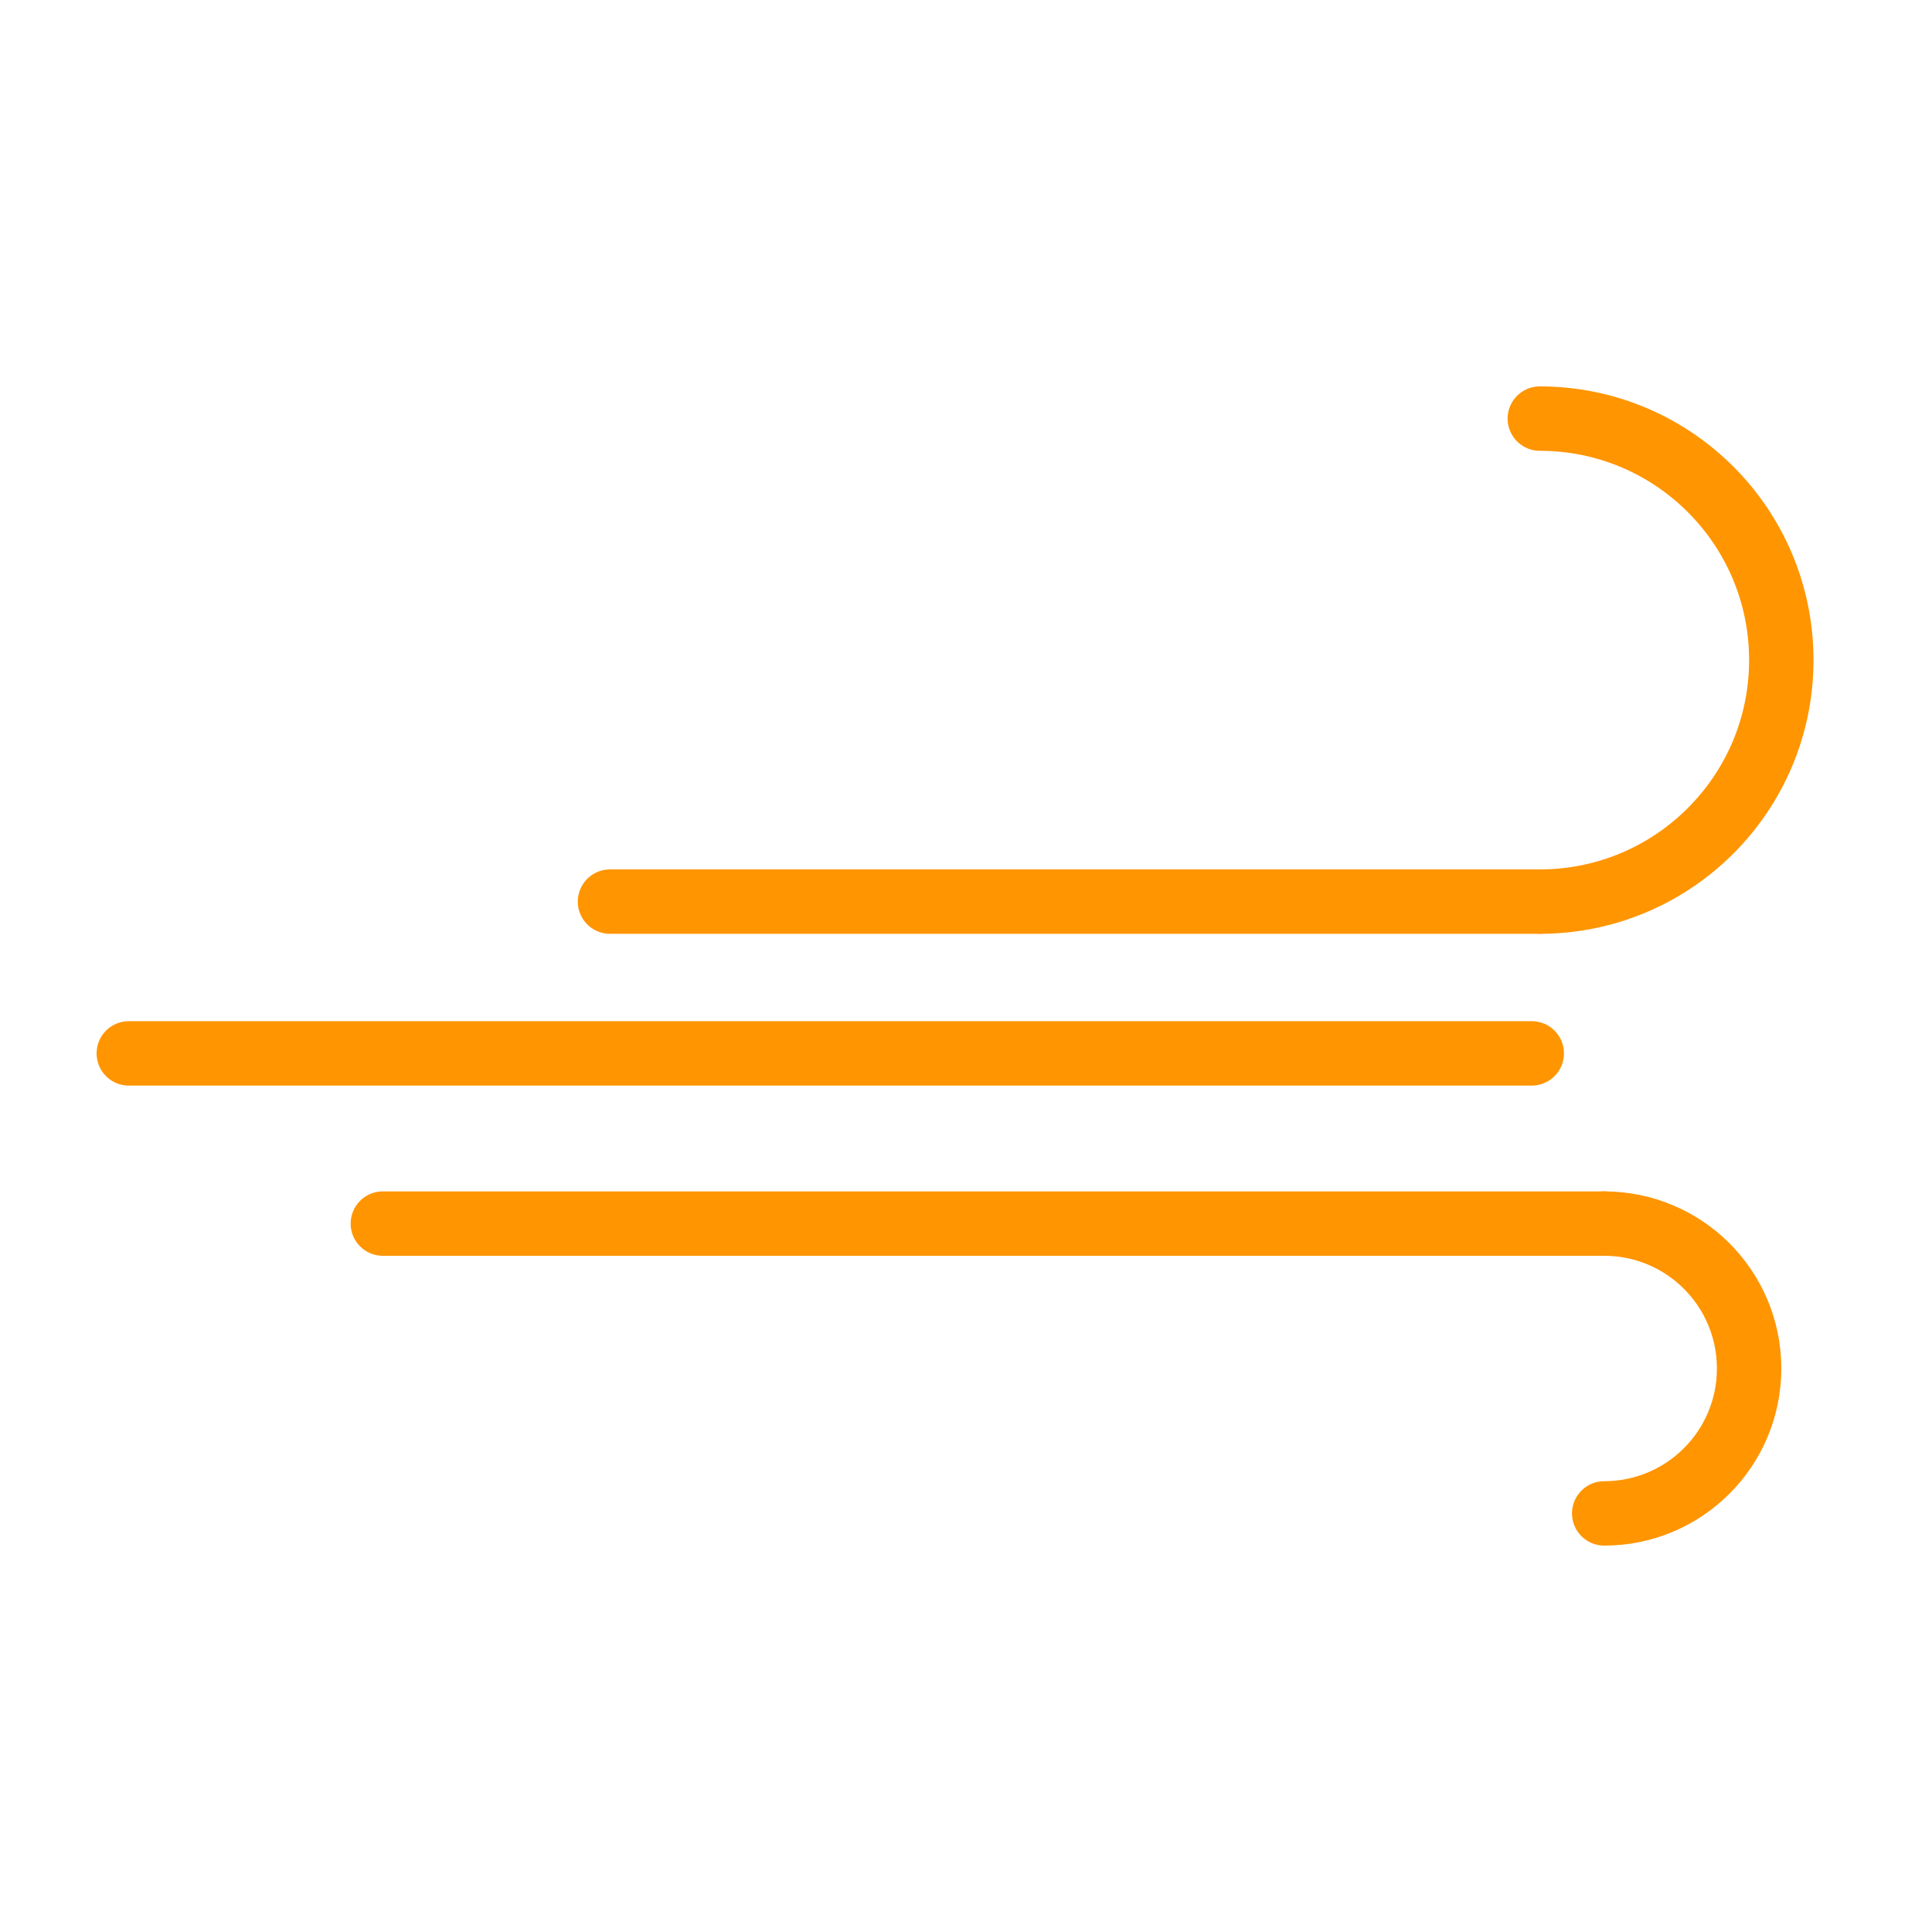
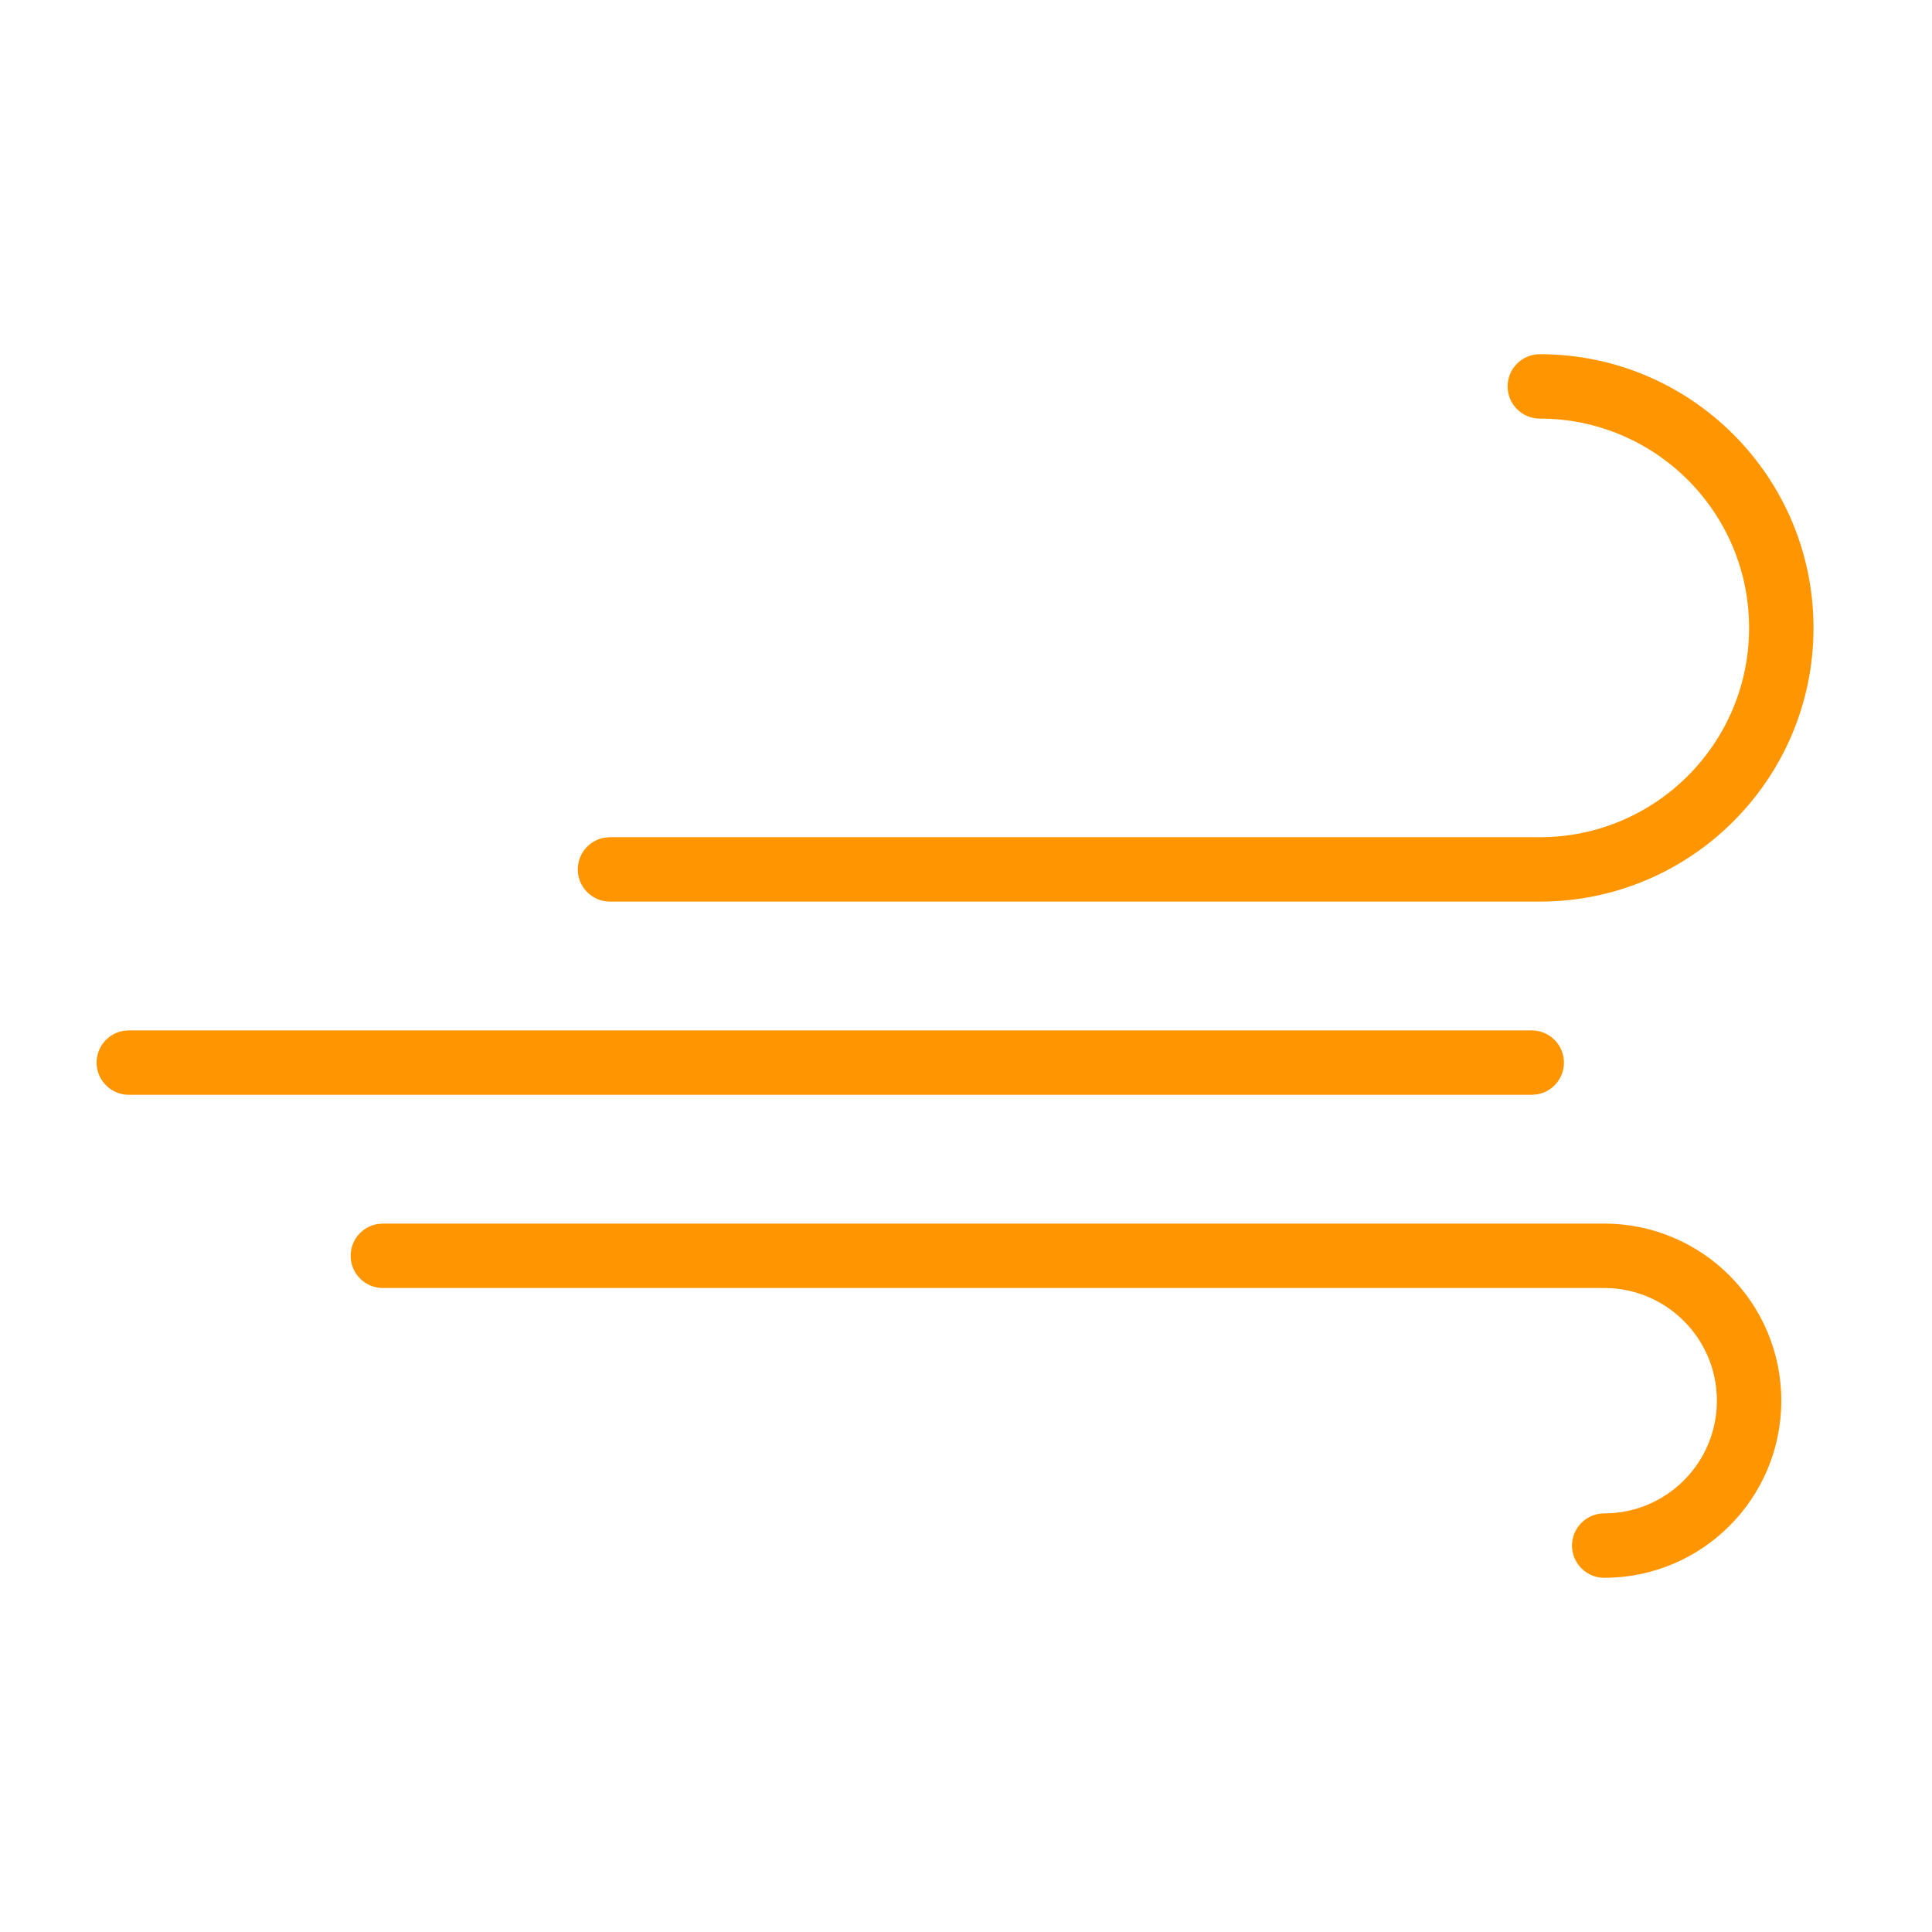
<svg xmlns="http://www.w3.org/2000/svg" width="30px" height="30px" viewBox="0 0 30 30" version="1.1">
-   <g id="weather-/-fog_active" stroke="none" stroke-width="1" fill="none" fill-rule="evenodd" stroke-linecap="round">
-     <path d="M23.91,14 C25.981,14 27.66,12.321 27.66,10.25 C27.66,8.179 25.981,6.5 23.91,6.5" id="Path" stroke="#FF9500" />
-     <path d="M2,16.357 L23.785,16.357" id="Path-2" stroke="#FF9500" />
-     <path d="M9.472,14 L23.91,14" id="Path-3" stroke="#FF9500" />
-     <path d="M24.91,23.5 L24.91,23.5 C26.153,23.5 27.16,22.493 27.16,21.25 C27.16,20.007 26.153,19 24.91,19" id="Path" stroke="#FF9500" />
-     <path d="M5.945,19 L24.91,19" id="Path-4" stroke="#FF9500" />
+   <g id="weather-/-fog_active" stroke="none" stroke-width="1" fill="none" fill-rule="evenodd">
+     <path d="M24.91,19 C26.429,19 27.66,20.231 27.66,21.75 C27.66,23.269 26.429,24.5 24.91,24.5 C24.634,24.5 24.41,24.276 24.41,24 C24.41,23.724 24.634,23.5 24.91,23.5 C25.876,23.5 26.66,22.716 26.66,21.75 C26.66,20.784 25.876,20 24.91,20 L5.945,20 C5.669,20 5.445,19.776 5.445,19.5 C5.445,19.255 5.622,19.05 5.855,19.008 L5.945,19 L24.91,19 Z M23.785,16 C24.061,16 24.285,16.224 24.285,16.5 C24.285,16.745 24.108,16.95 23.875,16.992 L23.785,17 L2,17 C1.724,17 1.5,16.776 1.5,16.5 C1.5,16.255 1.677,16.05 1.91,16.008 L2,16 L23.785,16 Z M23.91,5.5 C26.257,5.5 28.16,7.403 28.16,9.75 C28.16,12.097 26.257,14 23.91,14 L9.472,14 C9.195,14 8.972,13.776 8.972,13.5 C8.972,13.255 9.148,13.05 9.382,13.008 L9.472,13 L23.91,13 C25.705,13 27.16,11.545 27.16,9.75 C27.16,7.955 25.705,6.5 23.91,6.5 C23.634,6.5 23.41,6.276 23.41,6 C23.41,5.724 23.634,5.5 23.91,5.5 Z" id="Combined-Shape" fill="#FF9500" fill-rule="nonzero" />
  </g>
</svg>
